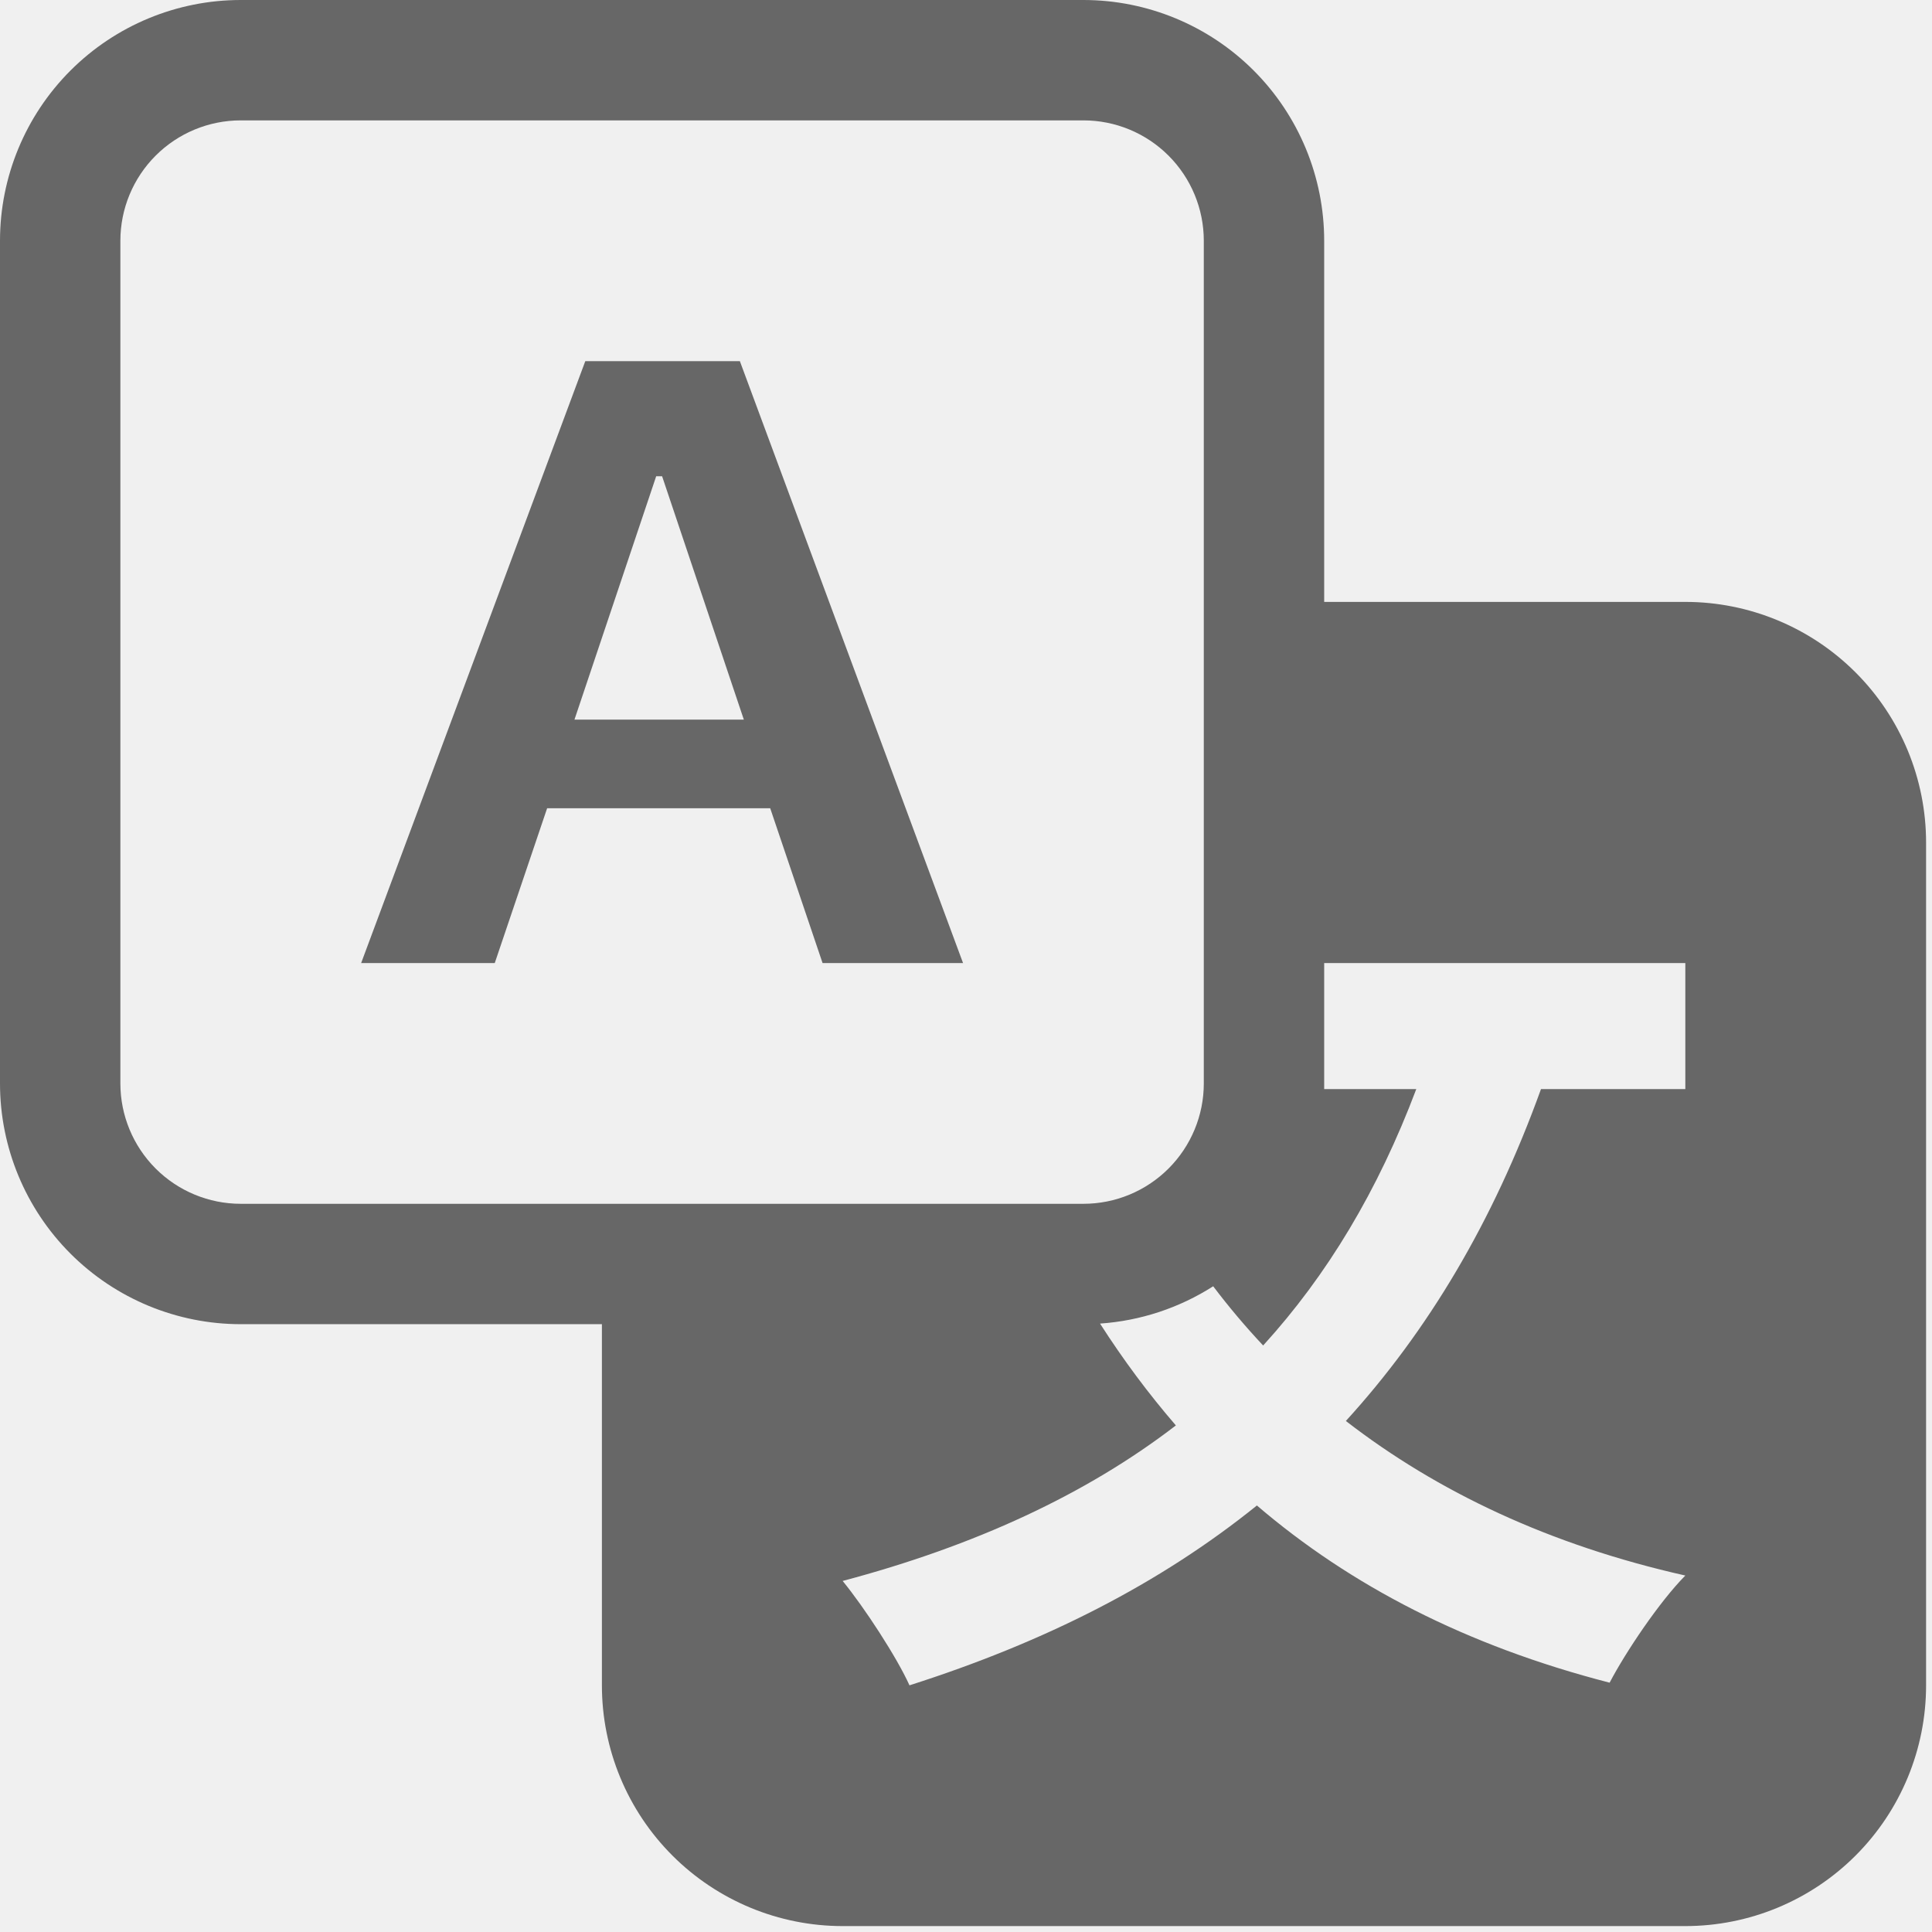
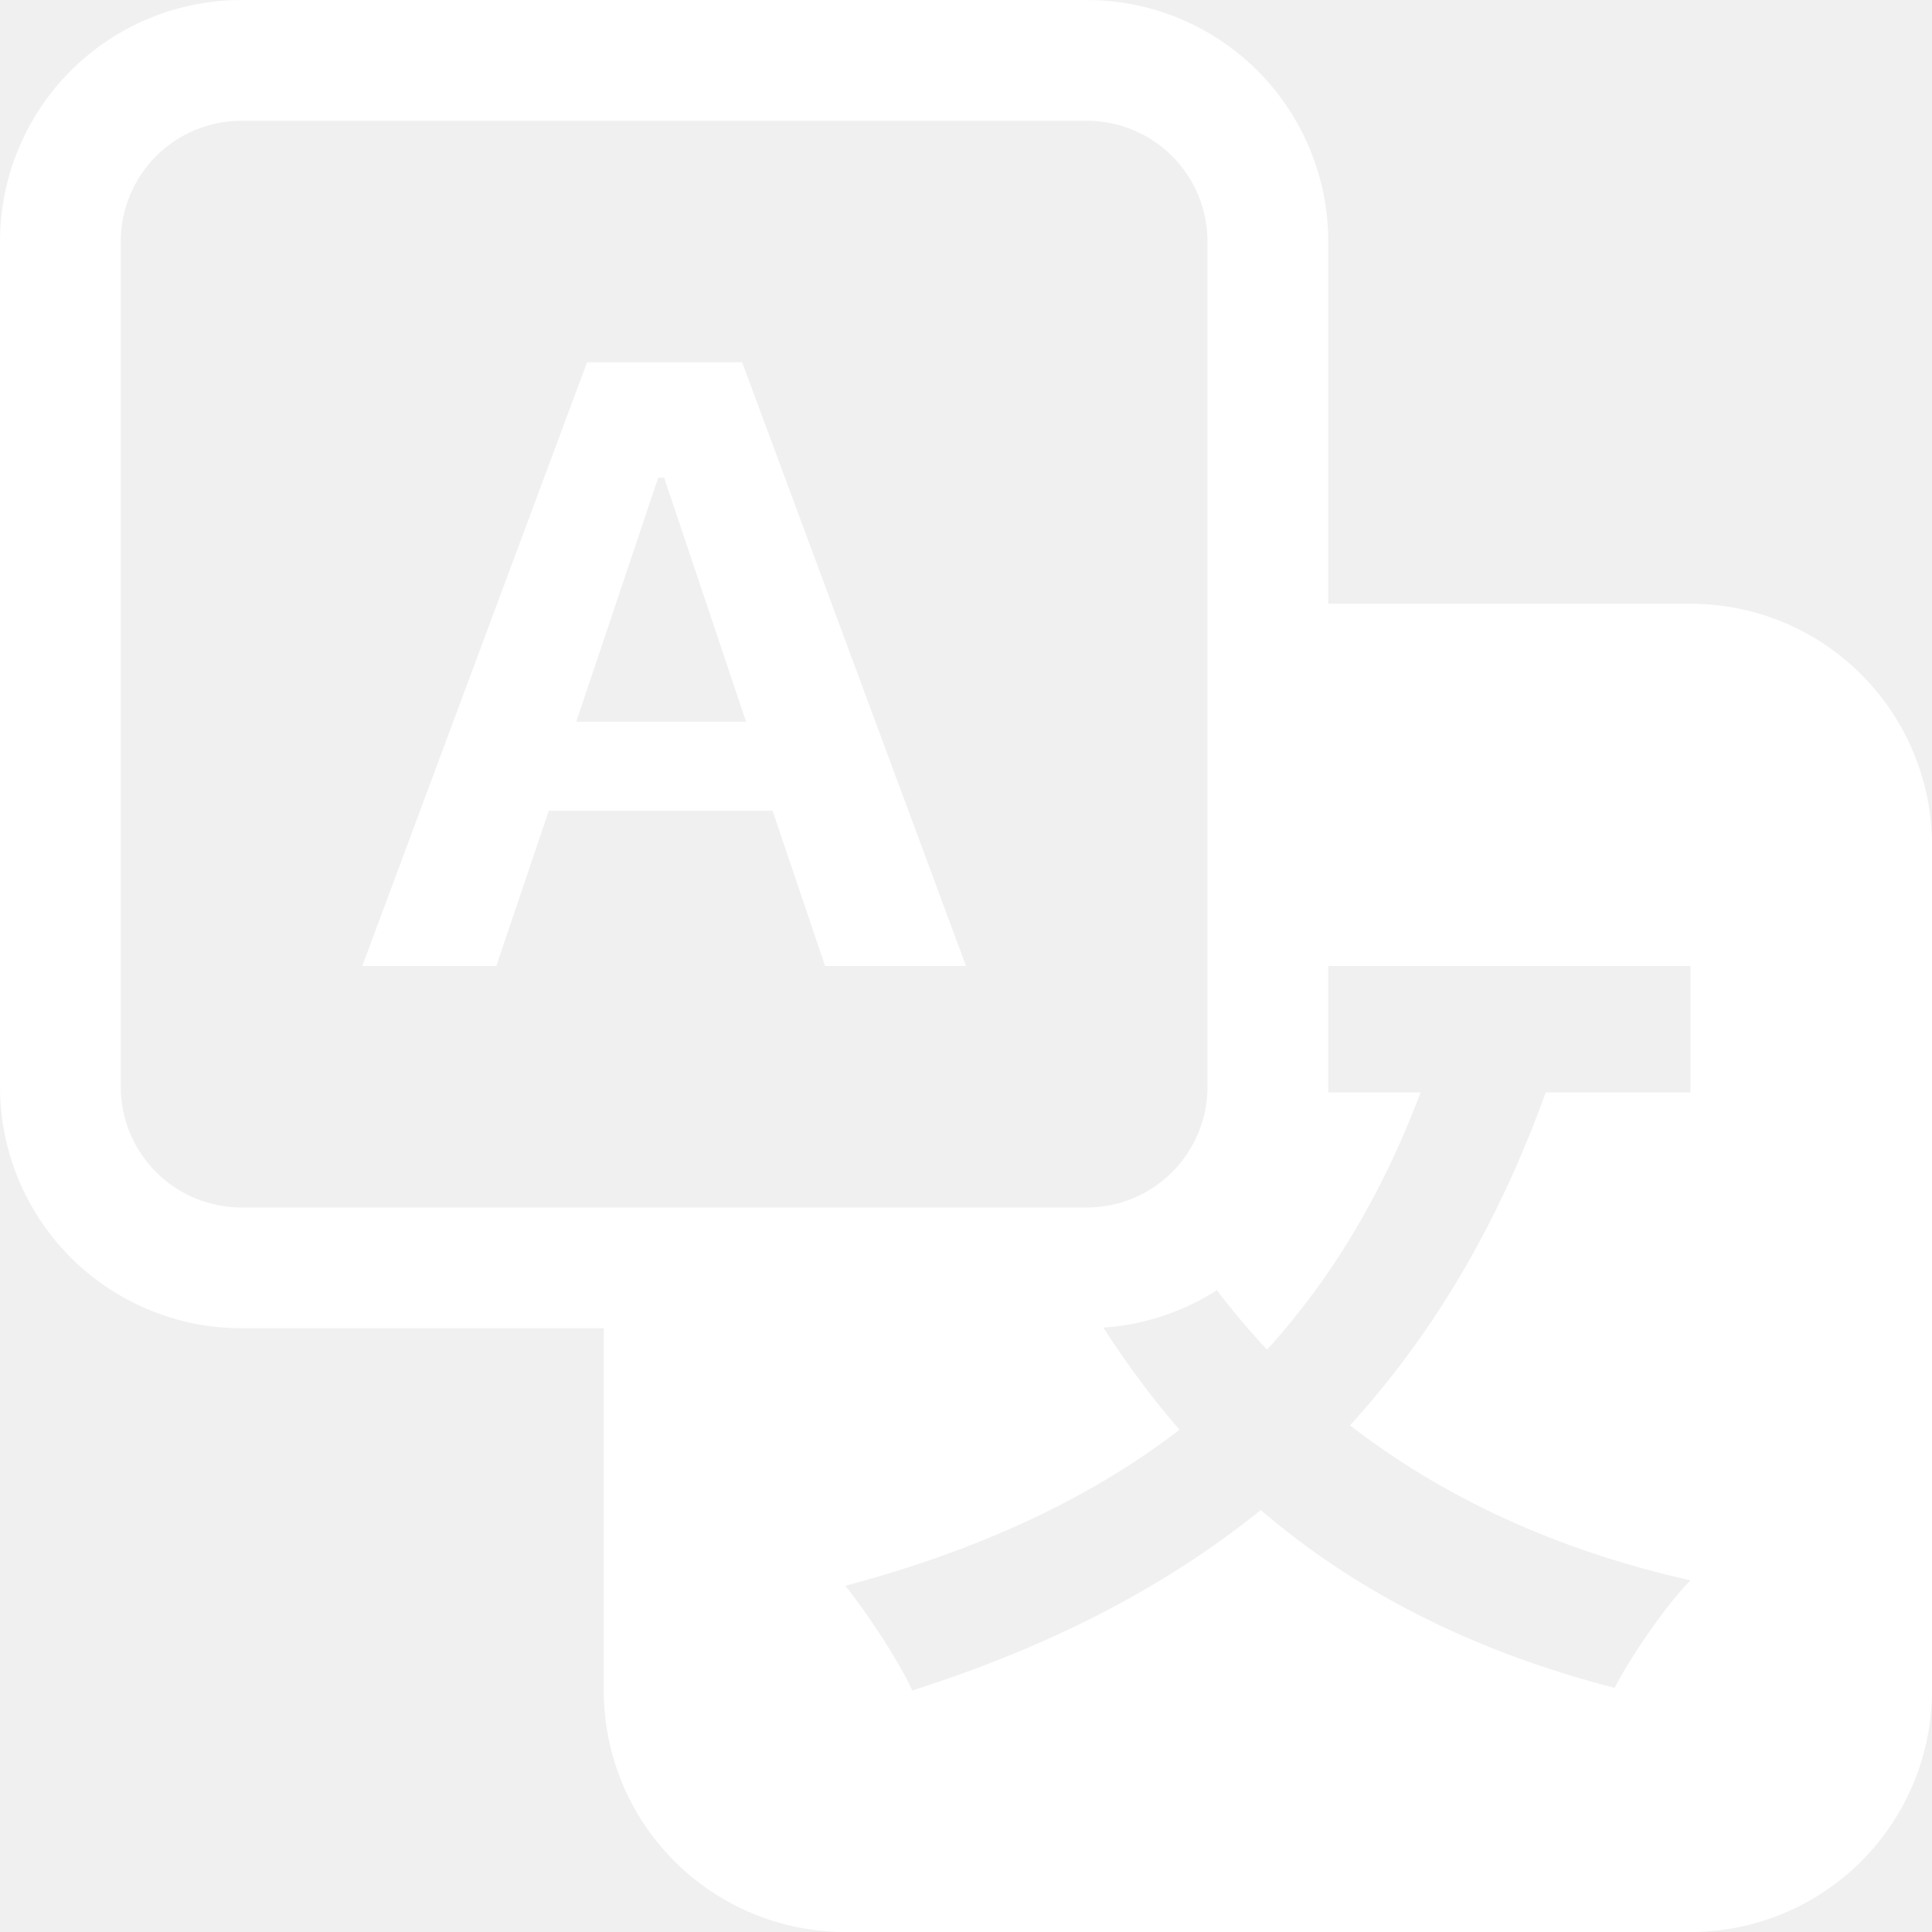
- <svg xmlns="http://www.w3.org/2000/svg" width="127" height="127" viewBox="0 0 127 127" fill="none">
-   <g clip-path="url(#clip0_647_26)">
-     <path d="M35.966 53.129L32.523 63.306H23.74L38.474 23.74H48.635L63.306 63.306H54.071L50.629 53.129H35.966ZM48.896 47.305L43.523 31.305H43.135L37.762 47.305H48.896Z" fill="#676767" />
-     <path d="M0 15.826C0 11.629 1.667 7.603 4.635 4.635C7.603 1.667 11.629 0 15.826 0L71.219 0C75.416 0 79.442 1.667 82.41 4.635C85.378 7.603 87.045 11.629 87.045 15.826V39.566H110.785C114.982 39.566 119.008 41.233 121.976 44.202C124.944 47.17 126.611 51.195 126.611 55.392V110.785C126.611 114.982 124.944 119.008 121.976 121.976C119.008 124.944 114.982 126.611 110.785 126.611H55.392C51.195 126.611 47.17 124.944 44.202 121.976C41.233 119.008 39.566 114.982 39.566 110.785V87.045H15.826C11.629 87.045 7.603 85.378 4.635 82.41C1.667 79.442 0 75.416 0 71.219V15.826ZM15.826 7.913C13.728 7.913 11.715 8.747 10.231 10.231C8.747 11.715 7.913 13.728 7.913 15.826V71.219C7.913 73.318 8.747 75.33 10.231 76.814C11.715 78.298 13.728 79.132 15.826 79.132H71.219C73.318 79.132 75.33 78.298 76.814 76.814C78.298 75.33 79.132 73.318 79.132 71.219V15.826C79.132 13.728 78.298 11.715 76.814 10.231C75.33 8.747 73.318 7.913 71.219 7.913H15.826ZM72.311 87.006C73.836 89.385 75.497 91.617 77.296 93.7C71.377 98.251 64.058 101.622 55.392 103.924C56.801 105.641 58.961 108.949 59.784 110.785C68.687 107.944 76.244 104.106 82.622 98.963C88.77 104.225 96.383 108.182 105.808 110.611C106.86 108.601 109.084 105.285 110.785 103.568C101.883 101.566 94.507 98.076 88.47 93.408C93.859 87.496 98.14 80.343 101.297 71.591H110.785V63.306H87.045V71.591H93.099C90.583 78.27 87.243 83.825 83.033 88.446C81.87 87.208 80.774 85.908 79.749 84.553C77.515 85.981 74.957 86.824 72.311 87.006Z" fill="#676767" />
-   </g>
-   <defs>
-     <clipPath id="clip0_647_26">
-       <rect width="126.611" height="126.611" fill="white" />
-     </clipPath>
-   </defs>
+ <svg xmlns="http://www.w3.org/2000/svg" width="92" height="92" viewBox="0 0 92 92" fill="none">
+   <path d="M26.134 38.605L23.633 46H17.25L27.956 17.25H35.34L46 46H39.29L36.788 38.605H26.134ZM35.529 34.373L31.625 22.747H31.343L27.439 34.373H35.529Z" fill="white" />
+   <path d="M0 11.5C0 8.45 1.212 5.525 3.368 3.368C5.525 1.212 8.45 0 11.5 0L51.75 0C54.8 0 57.725 1.212 59.882 3.368C62.038 5.525 63.25 8.45 63.25 11.5V28.75H80.5C83.55 28.75 86.475 29.962 88.632 32.118C90.788 34.275 92 37.2 92 40.25V80.5C92 83.55 90.788 86.475 88.632 88.632C86.475 90.788 83.55 92 80.5 92H40.25C37.2 92 34.275 90.788 32.118 88.632C29.962 86.475 28.75 83.55 28.75 80.5V63.25H11.5C8.45 63.25 5.525 62.038 3.368 59.882C1.212 57.725 0 54.8 0 51.75V11.5ZM11.5 5.75C9.975 5.75 8.512 6.356 7.434 7.434C6.356 8.512 5.75 9.975 5.75 11.5V51.75C5.75 53.275 6.356 54.737 7.434 55.816C8.512 56.894 9.975 57.5 11.5 57.5H51.75C53.275 57.5 54.737 56.894 55.816 55.816C56.894 54.737 57.5 53.275 57.5 51.75V11.5C57.5 9.975 56.894 8.512 55.816 7.434C54.737 6.356 53.275 5.75 51.75 5.75H11.5ZM52.544 63.221C53.651 64.95 54.859 66.572 56.166 68.086C51.865 71.392 46.546 73.841 40.25 75.515C41.273 76.763 42.843 79.166 43.441 80.5C49.91 78.436 55.401 75.647 60.036 71.909C64.504 75.733 70.035 78.608 76.883 80.374C77.648 78.913 79.264 76.504 80.5 75.256C74.031 73.801 68.672 71.266 64.285 67.873C68.201 63.578 71.311 58.38 73.606 52.02H80.5V46H63.25V52.02H67.649C65.82 56.873 63.394 60.91 60.335 64.268C59.489 63.368 58.693 62.424 57.949 61.439C56.325 62.476 54.466 63.089 52.544 63.221Z" fill="white" />
</svg>
